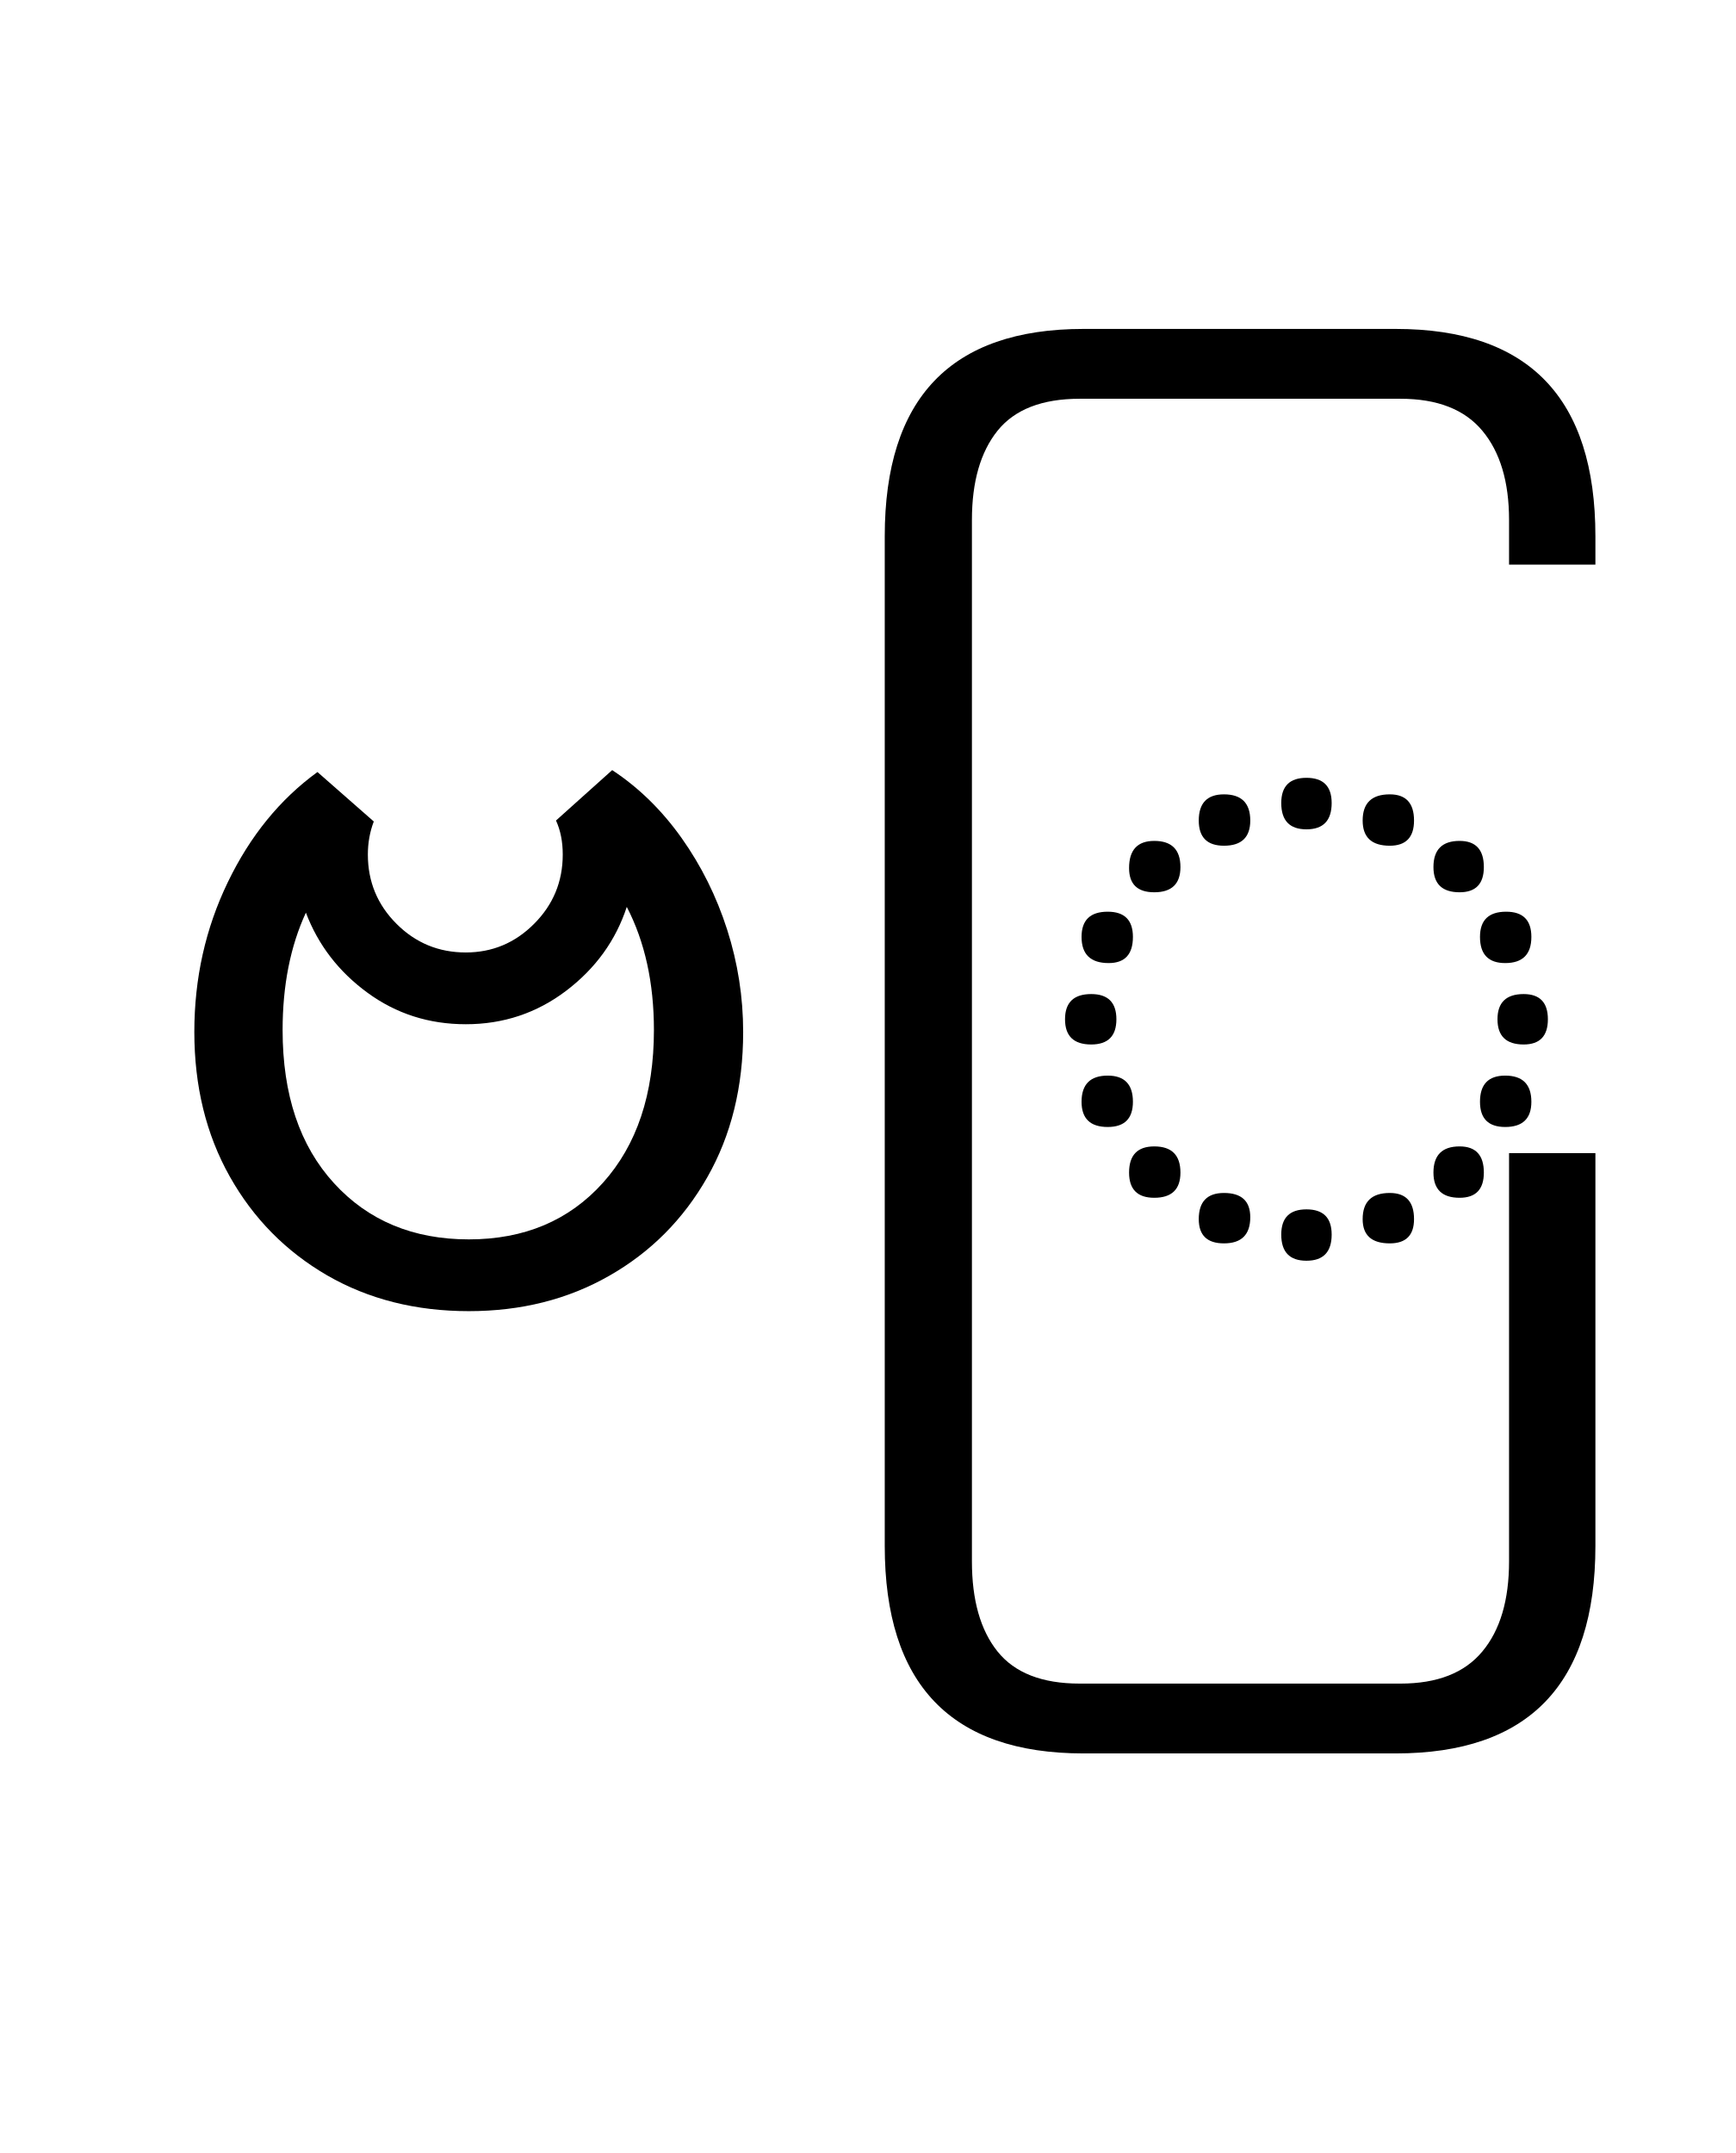
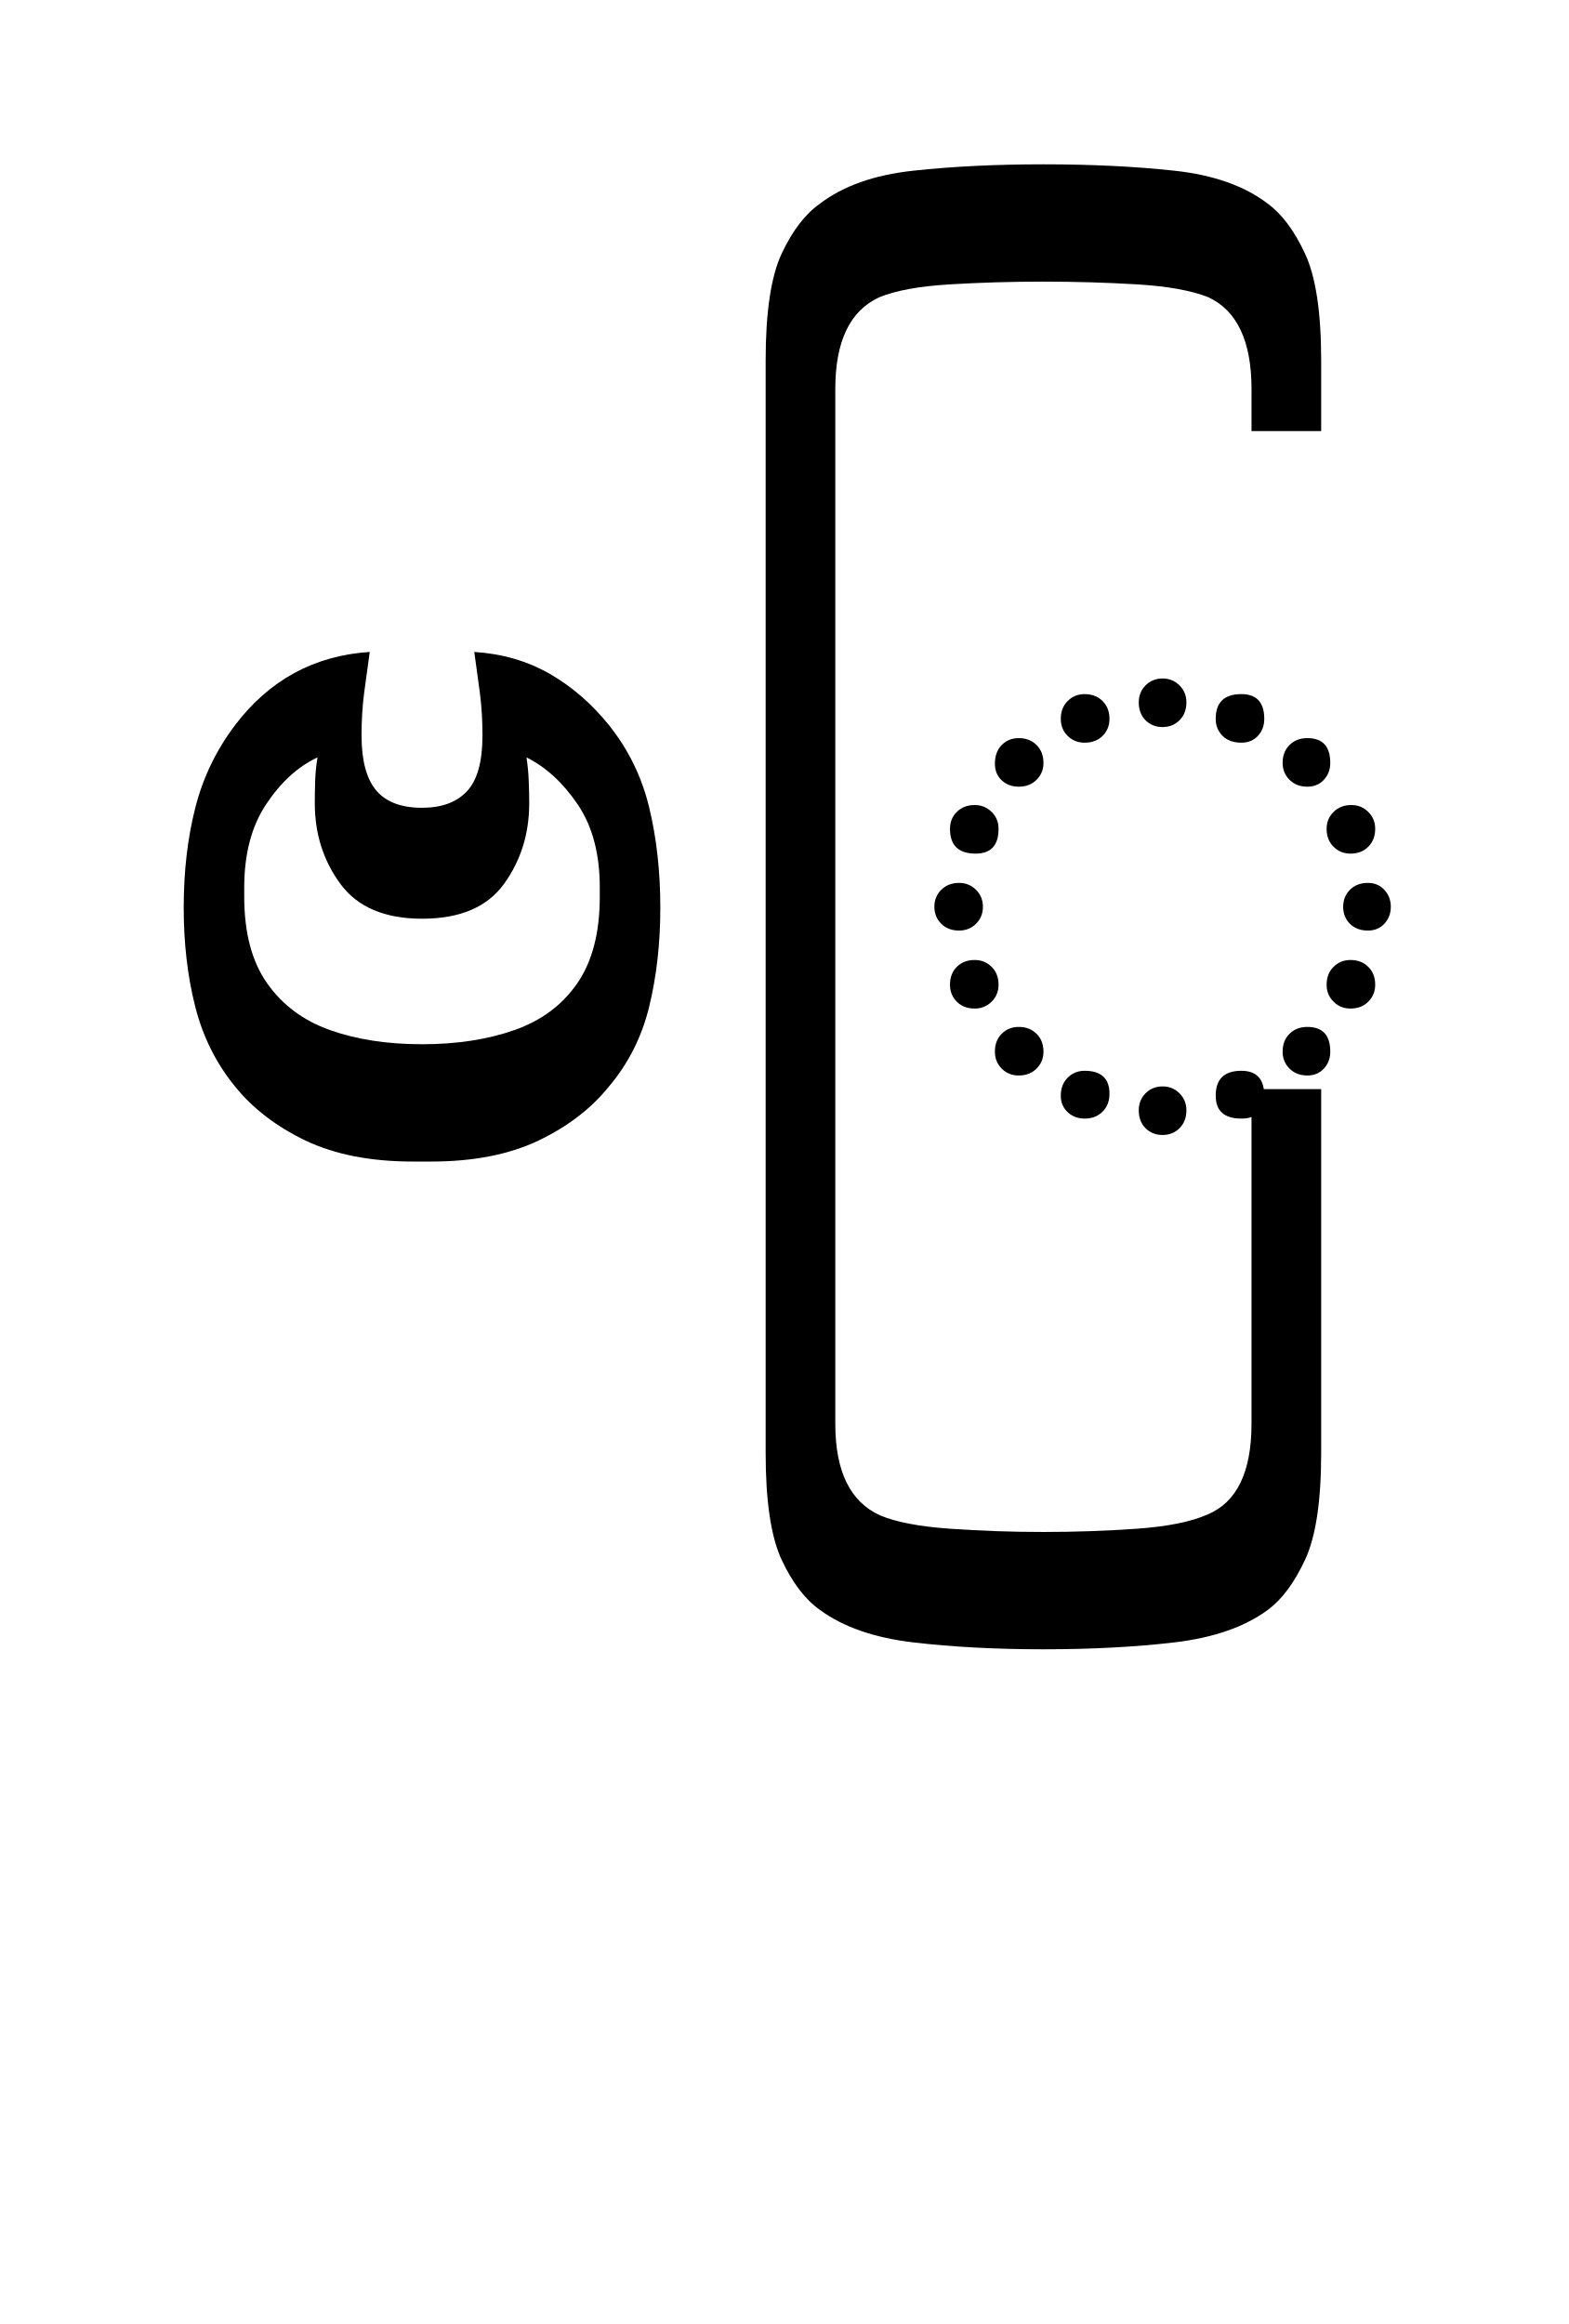
- <svg xmlns="http://www.w3.org/2000/svg" xmlns:xlink="http://www.w3.org/1999/xlink" width="196.891pt" height="244.234pt" viewBox="0 0 196.891 244.234" version="1.1">
+ <svg xmlns="http://www.w3.org/2000/svg" xmlns:xlink="http://www.w3.org/1999/xlink" width="188.203pt" height="278.891pt" viewBox="0 0 188.203 278.891" version="1.1">
  <defs>
    <g>
      <symbol overflow="visible" id="glyph0-0">
        <path style="stroke:none;" d="M 10.344 0 L 10.344 -78.547 L 55.547 -78.547 L 55.547 0 Z M 15.953 -72.938 L 15.953 -5.609 L 49.938 -5.609 L 49.938 -72.938 Z M 15.953 -72.938 " />
      </symbol>
      <symbol overflow="visible" id="glyph0-1">
-         <path style="stroke:none;" d="M 37.188 1.094 C 31.164 1.094 25.805 -0.258 21.109 -2.969 C 16.422 -5.688 12.738 -9.426 10.062 -14.188 C 7.383 -18.957 6.047 -24.422 6.047 -30.578 C 6.047 -36.66 7.312 -42.32 9.844 -47.562 C 12.375 -52.812 15.766 -56.977 20.016 -60.062 L 26.406 -54.453 C 25.957 -53.273 25.734 -52.023 25.734 -50.703 C 25.734 -47.629 26.816 -45.008 28.984 -42.844 C 31.148 -40.676 33.77 -39.594 36.844 -39.594 C 39.852 -39.594 42.438 -40.676 44.594 -42.844 C 46.758 -45.008 47.844 -47.629 47.844 -50.703 C 47.844 -52.172 47.586 -53.457 47.078 -54.562 L 53.453 -60.281 C 56.461 -58.301 59.086 -55.734 61.328 -52.578 C 63.566 -49.422 65.289 -45.953 66.5 -42.172 C 67.707 -38.398 68.312 -34.535 68.312 -30.578 C 68.312 -24.348 66.953 -18.848 64.234 -14.078 C 61.523 -9.316 57.82 -5.598 53.125 -2.922 C 48.438 -0.242 43.125 1.094 37.188 1.094 Z M 36.844 -31.453 C 32.664 -31.453 28.945 -32.645 25.688 -35.031 C 22.426 -37.414 20.098 -40.441 18.703 -44.109 C 16.941 -40.297 16.062 -35.859 16.062 -30.797 C 16.062 -23.461 18.004 -17.672 21.891 -13.422 C 25.773 -9.172 30.875 -7.047 37.188 -7.047 C 43.488 -7.047 48.562 -9.188 52.406 -13.469 C 56.258 -17.758 58.188 -23.535 58.188 -30.797 C 58.188 -36.148 57.16 -40.805 55.109 -44.766 C 53.859 -40.953 51.566 -37.781 48.234 -35.25 C 44.898 -32.719 41.102 -31.453 36.844 -31.453 Z M 36.844 -31.453 " />
+         <path style="stroke:none;" d="M 40.922 -60.062 C 44.297 -59.844 47.32 -58.961 50 -57.422 C 52.676 -55.879 55.039 -53.828 57.094 -51.266 C 59.438 -48.328 61.047 -45.023 61.922 -41.359 C 62.805 -37.691 63.25 -33.695 63.25 -29.375 C 63.25 -25.113 62.805 -21.164 61.922 -17.531 C 61.047 -13.906 59.438 -10.703 57.094 -7.922 C 54.969 -5.273 52.145 -3.109 48.625 -1.422 C 45.102 0.254 40.812 1.094 35.75 1.094 L 33.547 1.094 C 28.484 1.094 24.191 0.254 20.672 -1.422 C 17.16 -3.109 14.336 -5.273 12.203 -7.922 C 9.93 -10.703 8.336 -13.906 7.422 -17.531 C 6.504 -21.164 6.047 -25.113 6.047 -29.375 C 6.047 -33.695 6.504 -37.672 7.422 -41.297 C 8.336 -44.93 9.93 -48.254 12.203 -51.266 C 16.316 -56.691 21.707 -59.625 28.375 -60.062 C 28.156 -58.52 27.938 -56.922 27.719 -55.266 C 27.5 -53.617 27.391 -51.879 27.391 -50.047 C 27.391 -47.047 27.973 -44.848 29.141 -43.453 C 30.316 -42.055 32.156 -41.359 34.656 -41.359 C 37 -41.359 38.789 -42.016 40.031 -43.328 C 41.281 -44.648 41.906 -46.891 41.906 -50.047 C 41.906 -51.879 41.797 -53.617 41.578 -55.266 C 41.359 -56.922 41.141 -58.52 40.922 -60.062 Z M 34.656 -28.047 C 30.176 -28.047 26.91 -29.438 24.859 -32.219 C 22.805 -35.008 21.781 -38.238 21.781 -41.906 C 21.781 -42.863 21.797 -43.801 21.828 -44.719 C 21.867 -45.633 21.961 -46.531 22.109 -47.406 C 19.766 -46.312 17.711 -44.441 15.953 -41.797 C 14.191 -39.16 13.312 -35.828 13.312 -31.797 L 13.312 -30.688 C 13.312 -26.363 14.227 -22.898 16.062 -20.297 C 17.895 -17.691 20.406 -15.82 23.594 -14.688 C 26.781 -13.551 30.469 -12.984 34.656 -12.984 C 38.832 -12.984 42.531 -13.551 45.75 -14.688 C 48.977 -15.82 51.488 -17.691 53.281 -20.297 C 55.082 -22.898 55.984 -26.363 55.984 -30.688 L 55.984 -31.797 C 55.984 -35.828 55.102 -39.145 53.344 -41.75 C 51.582 -44.352 49.531 -46.238 47.188 -47.406 C 47.332 -46.457 47.422 -45.539 47.453 -44.656 C 47.492 -43.781 47.516 -42.863 47.516 -41.906 C 47.516 -38.238 46.504 -35.008 44.484 -32.219 C 42.473 -29.438 39.195 -28.047 34.656 -28.047 Z M 34.656 -28.047 " />
      </symbol>
      <symbol overflow="visible" id="glyph0-2">
        <path style="stroke:none;" d="" />
      </symbol>
      <symbol overflow="visible" id="glyph0-3">
-         <path style="stroke:none;" d="M 32.562 51.266 C 17.531 51.266 10.016 43.414 10.016 27.719 L 10.016 -86.797 C 10.016 -102.484 17.531 -110.328 32.562 -110.328 L 67.984 -110.328 C 83.086 -110.328 90.641 -102.484 90.641 -86.797 L 90.641 -83.594 L 80.844 -83.594 L 80.844 -88.656 C 80.844 -92.988 79.832 -96.363 77.812 -98.781 C 75.801 -101.195 72.707 -102.406 68.531 -102.406 L 32.125 -102.406 C 27.863 -102.406 24.758 -101.195 22.812 -98.781 C 20.875 -96.363 19.906 -92.988 19.906 -88.656 L 19.906 29.484 C 19.906 33.879 20.875 37.285 22.812 39.703 C 24.758 42.129 27.863 43.344 32.125 43.344 L 68.531 43.344 C 72.707 43.344 75.801 42.129 77.812 39.703 C 79.832 37.285 80.844 33.879 80.844 29.484 L 80.844 -16.828 L 90.641 -16.828 L 90.641 27.719 C 90.641 43.414 83.086 51.266 67.984 51.266 Z M 32.562 51.266 " />
+         <path style="stroke:none;" d="M 73.266 -7.594 L 73.266 36.078 C 73.266 41.867 72.617 46.141 71.328 48.891 C 70.047 51.641 68.562 53.641 66.875 54.891 C 64.094 56.941 60.352 58.242 55.656 58.797 C 50.969 59.348 45.727 59.625 39.938 59.625 C 34.207 59.625 28.992 59.348 24.297 58.797 C 19.609 58.242 15.875 56.941 13.094 54.891 C 11.332 53.641 9.805 51.641 8.516 48.891 C 7.234 46.141 6.594 41.867 6.594 36.078 L 6.594 -95.047 C 6.594 -100.836 7.234 -105.109 8.516 -107.859 C 9.805 -110.609 11.332 -112.602 13.094 -113.844 C 15.875 -115.977 19.609 -117.301 24.297 -117.812 C 28.992 -118.32 34.207 -118.578 39.938 -118.578 C 45.727 -118.578 50.969 -118.32 55.656 -117.812 C 60.352 -117.301 64.094 -115.977 66.875 -113.844 C 68.562 -112.602 70.047 -110.609 71.328 -107.859 C 72.617 -105.109 73.266 -100.836 73.266 -95.047 L 73.266 -86.562 L 64.906 -86.562 L 64.906 -91.625 C 64.906 -97.344 63.18 -101.008 59.734 -102.625 C 57.68 -103.438 54.82 -103.953 51.156 -104.172 C 47.488 -104.391 43.75 -104.5 39.938 -104.5 C 36.113 -104.5 32.367 -104.391 28.703 -104.172 C 25.035 -103.953 22.211 -103.438 20.234 -102.625 C 16.711 -101.008 14.953 -97.344 14.953 -91.625 L 14.953 32.562 C 14.953 38.281 16.75 41.945 20.344 43.562 C 22.25 44.363 25.035 44.895 28.703 45.156 C 32.367 45.414 36.113 45.547 39.938 45.547 C 43.75 45.547 47.488 45.414 51.156 45.156 C 54.82 44.895 57.645 44.328 59.625 43.453 C 63.145 41.984 64.906 38.352 64.906 32.562 L 64.906 -7.594 Z M 73.266 -7.594 " />
      </symbol>
      <symbol overflow="visible" id="glyph0-4">
-         <path style="stroke:none;" d="M 32.672 -53.562 C 30.766 -53.562 29.812 -54.555 29.812 -56.547 C 29.812 -58.453 30.766 -59.406 32.672 -59.406 C 34.578 -59.406 35.531 -58.453 35.531 -56.547 C 35.531 -54.555 34.578 -53.562 32.672 -53.562 Z M 42.125 -51.703 C 40.07 -51.703 39.047 -52.656 39.047 -54.562 C 39.047 -56.539 40.07 -57.531 42.125 -57.531 C 43.957 -57.531 44.875 -56.539 44.875 -54.562 C 44.875 -52.656 43.957 -51.703 42.125 -51.703 Z M 23.312 -51.703 C 21.406 -51.703 20.453 -52.656 20.453 -54.562 C 20.453 -56.539 21.406 -57.531 23.312 -57.531 C 25.301 -57.531 26.297 -56.539 26.297 -54.562 C 26.297 -52.656 25.301 -51.703 23.312 -51.703 Z M 50.047 -46.422 C 48.066 -46.422 47.078 -47.375 47.078 -49.281 C 47.078 -51.258 48.066 -52.25 50.047 -52.25 C 51.879 -52.25 52.797 -51.258 52.797 -49.281 C 52.797 -47.375 51.879 -46.422 50.047 -46.422 Z M 15.406 -46.422 C 13.5 -46.422 12.547 -47.336 12.547 -49.172 C 12.547 -51.223 13.5 -52.25 15.406 -52.25 C 17.383 -52.25 18.375 -51.258 18.375 -49.281 C 18.375 -47.375 17.383 -46.422 15.406 -46.422 Z M 55.219 -38.391 C 53.312 -38.391 52.359 -39.379 52.359 -41.359 C 52.359 -43.266 53.348 -44.219 55.328 -44.219 C 57.234 -44.219 58.188 -43.266 58.188 -41.359 C 58.188 -39.379 57.195 -38.391 55.219 -38.391 Z M 10.234 -38.391 C 8.18 -38.391 7.156 -39.379 7.156 -41.359 C 7.156 -43.266 8.145 -44.219 10.125 -44.219 C 12.031 -44.219 12.984 -43.266 12.984 -41.359 C 12.984 -39.379 12.066 -38.391 10.234 -38.391 Z M 57.312 -29.156 C 55.332 -29.156 54.344 -30.109 54.344 -32.016 C 54.344 -33.922 55.332 -34.875 57.312 -34.875 C 59.145 -34.875 60.062 -33.922 60.062 -32.016 C 60.062 -30.109 59.145 -29.156 57.312 -29.156 Z M 8.25 -29.156 C 6.27 -29.156 5.281 -30.109 5.281 -32.016 C 5.281 -33.922 6.27 -34.875 8.25 -34.875 C 10.156 -34.875 11.109 -33.922 11.109 -32.016 C 11.109 -30.109 10.156 -29.156 8.25 -29.156 Z M 55.219 -19.797 C 53.312 -19.797 52.359 -20.75 52.359 -22.656 C 52.359 -24.633 53.312 -25.625 55.219 -25.625 C 57.195 -25.625 58.188 -24.633 58.188 -22.656 C 58.188 -20.75 57.195 -19.797 55.219 -19.797 Z M 10.125 -19.797 C 8.145 -19.797 7.156 -20.75 7.156 -22.656 C 7.156 -24.633 8.145 -25.625 10.125 -25.625 C 12.031 -25.625 12.984 -24.633 12.984 -22.656 C 12.984 -20.75 12.031 -19.797 10.125 -19.797 Z M 50.047 -11.766 C 48.066 -11.766 47.078 -12.719 47.078 -14.625 C 47.078 -16.602 48.066 -17.594 50.047 -17.594 C 51.879 -17.594 52.797 -16.602 52.797 -14.625 C 52.797 -12.719 51.879 -11.766 50.047 -11.766 Z M 15.406 -11.766 C 13.5 -11.766 12.547 -12.719 12.547 -14.625 C 12.547 -16.602 13.5 -17.594 15.406 -17.594 C 17.383 -17.594 18.375 -16.602 18.375 -14.625 C 18.375 -12.719 17.383 -11.766 15.406 -11.766 Z M 42.125 -6.594 C 40.07 -6.594 39.047 -7.508 39.047 -9.344 C 39.047 -11.32 40.07 -12.312 42.125 -12.312 C 43.957 -12.312 44.875 -11.32 44.875 -9.344 C 44.875 -7.508 43.957 -6.594 42.125 -6.594 Z M 23.312 -6.594 C 21.406 -6.594 20.453 -7.508 20.453 -9.344 C 20.453 -11.32 21.406 -12.312 23.312 -12.312 C 25.301 -12.312 26.297 -11.395 26.297 -9.562 C 26.297 -7.582 25.301 -6.594 23.312 -6.594 Z M 32.672 -4.625 C 30.766 -4.625 29.812 -5.613 29.812 -7.594 C 29.812 -9.5 30.766 -10.453 32.672 -10.453 C 34.578 -10.453 35.531 -9.5 35.531 -7.594 C 35.531 -5.613 34.578 -4.625 32.672 -4.625 Z M 32.672 -4.625 " />
+         <path style="stroke:none;" d="M 32.672 -51.047 C 31.859 -51.047 31.176 -51.316 30.625 -51.859 C 30.082 -52.41 29.812 -53.129 29.812 -54.016 C 29.812 -54.816 30.082 -55.492 30.625 -56.047 C 31.176 -56.598 31.859 -56.875 32.672 -56.875 C 33.473 -56.875 34.148 -56.598 34.703 -56.047 C 35.254 -55.492 35.531 -54.816 35.531 -54.016 C 35.531 -53.129 35.254 -52.41 34.703 -51.859 C 34.148 -51.316 33.473 -51.047 32.672 -51.047 Z M 42.125 -49.172 C 41.176 -49.172 40.426 -49.441 39.875 -49.984 C 39.32 -50.535 39.047 -51.219 39.047 -52.031 C 39.047 -54.008 40.07 -55 42.125 -55 C 43.957 -55 44.875 -54.008 44.875 -52.031 C 44.875 -51.219 44.617 -50.535 44.109 -49.984 C 43.598 -49.441 42.938 -49.172 42.125 -49.172 Z M 23.312 -49.172 C 22.508 -49.172 21.832 -49.441 21.281 -49.984 C 20.727 -50.535 20.453 -51.219 20.453 -52.031 C 20.453 -52.906 20.727 -53.617 21.281 -54.172 C 21.832 -54.723 22.508 -55 23.312 -55 C 24.195 -55 24.914 -54.723 25.469 -54.172 C 26.02 -53.617 26.297 -52.906 26.297 -52.031 C 26.297 -51.219 26.02 -50.535 25.469 -49.984 C 24.914 -49.441 24.195 -49.172 23.312 -49.172 Z M 50.047 -43.891 C 49.172 -43.891 48.457 -44.164 47.906 -44.719 C 47.352 -45.27 47.078 -45.945 47.078 -46.75 C 47.078 -47.625 47.352 -48.336 47.906 -48.891 C 48.457 -49.441 49.172 -49.719 50.047 -49.719 C 51.879 -49.719 52.797 -48.727 52.797 -46.75 C 52.797 -45.945 52.539 -45.27 52.031 -44.719 C 51.52 -44.164 50.859 -43.891 50.047 -43.891 Z M 15.406 -43.891 C 14.594 -43.891 13.91 -44.145 13.359 -44.656 C 12.816 -45.176 12.547 -45.836 12.547 -46.641 C 12.547 -47.586 12.816 -48.336 13.359 -48.891 C 13.91 -49.441 14.594 -49.719 15.406 -49.719 C 16.281 -49.719 16.992 -49.441 17.547 -48.891 C 18.098 -48.336 18.375 -47.625 18.375 -46.75 C 18.375 -45.945 18.098 -45.27 17.547 -44.719 C 16.992 -44.164 16.281 -43.891 15.406 -43.891 Z M 55.219 -35.859 C 54.414 -35.859 53.738 -36.133 53.188 -36.688 C 52.633 -37.238 52.359 -37.953 52.359 -38.828 C 52.359 -39.641 52.633 -40.316 53.188 -40.859 C 53.738 -41.41 54.453 -41.688 55.328 -41.688 C 56.141 -41.688 56.816 -41.41 57.359 -40.859 C 57.91 -40.316 58.188 -39.641 58.188 -38.828 C 58.188 -37.953 57.91 -37.238 57.359 -36.688 C 56.816 -36.133 56.102 -35.859 55.219 -35.859 Z M 10.234 -35.859 C 8.18 -35.859 7.156 -36.848 7.156 -38.828 C 7.156 -39.641 7.426 -40.316 7.969 -40.859 C 8.52 -41.41 9.238 -41.688 10.125 -41.688 C 10.926 -41.688 11.602 -41.41 12.156 -40.859 C 12.707 -40.316 12.984 -39.641 12.984 -38.828 C 12.984 -36.848 12.066 -35.859 10.234 -35.859 Z M 57.312 -26.625 C 56.426 -26.625 55.707 -26.895 55.156 -27.438 C 54.613 -27.988 54.344 -28.672 54.344 -29.484 C 54.344 -30.285 54.613 -30.961 55.156 -31.516 C 55.707 -32.066 56.426 -32.344 57.312 -32.344 C 58.113 -32.344 58.77 -32.066 59.281 -31.516 C 59.801 -30.961 60.062 -30.285 60.062 -29.484 C 60.062 -28.672 59.801 -27.988 59.281 -27.438 C 58.77 -26.895 58.113 -26.625 57.312 -26.625 Z M 8.25 -26.625 C 7.375 -26.625 6.66 -26.895 6.109 -27.438 C 5.555 -27.988 5.281 -28.672 5.281 -29.484 C 5.281 -30.285 5.555 -30.961 6.109 -31.516 C 6.66 -32.066 7.375 -32.344 8.25 -32.344 C 9.051 -32.344 9.727 -32.066 10.281 -31.516 C 10.832 -30.961 11.109 -30.285 11.109 -29.484 C 11.109 -28.672 10.832 -27.988 10.281 -27.438 C 9.727 -26.895 9.051 -26.625 8.25 -26.625 Z M 55.219 -17.266 C 54.414 -17.266 53.738 -17.539 53.188 -18.094 C 52.633 -18.645 52.359 -19.32 52.359 -20.125 C 52.359 -21.008 52.633 -21.723 53.188 -22.266 C 53.738 -22.816 54.414 -23.094 55.219 -23.094 C 56.102 -23.094 56.816 -22.816 57.359 -22.266 C 57.91 -21.723 58.188 -21.008 58.188 -20.125 C 58.188 -19.32 57.91 -18.645 57.359 -18.094 C 56.816 -17.539 56.102 -17.266 55.219 -17.266 Z M 10.125 -17.266 C 9.238 -17.266 8.52 -17.539 7.969 -18.094 C 7.426 -18.645 7.156 -19.32 7.156 -20.125 C 7.156 -21.008 7.426 -21.723 7.969 -22.266 C 8.52 -22.816 9.238 -23.094 10.125 -23.094 C 10.926 -23.094 11.602 -22.816 12.156 -22.266 C 12.707 -21.723 12.984 -21.008 12.984 -20.125 C 12.984 -19.32 12.707 -18.645 12.156 -18.094 C 11.602 -17.539 10.926 -17.266 10.125 -17.266 Z M 50.047 -9.234 C 49.172 -9.234 48.457 -9.508 47.906 -10.062 C 47.352 -10.613 47.078 -11.289 47.078 -12.094 C 47.078 -12.977 47.352 -13.691 47.906 -14.234 C 48.457 -14.785 49.172 -15.062 50.047 -15.062 C 51.879 -15.062 52.797 -14.07 52.797 -12.094 C 52.797 -11.289 52.539 -10.613 52.031 -10.062 C 51.52 -9.508 50.859 -9.234 50.047 -9.234 Z M 15.406 -9.234 C 14.594 -9.234 13.91 -9.508 13.359 -10.062 C 12.816 -10.613 12.547 -11.289 12.547 -12.094 C 12.547 -12.977 12.816 -13.691 13.359 -14.234 C 13.91 -14.785 14.594 -15.062 15.406 -15.062 C 16.281 -15.062 16.992 -14.785 17.547 -14.234 C 18.098 -13.691 18.375 -12.977 18.375 -12.094 C 18.375 -11.289 18.098 -10.613 17.547 -10.062 C 16.992 -9.508 16.281 -9.234 15.406 -9.234 Z M 42.125 -4.062 C 40.07 -4.062 39.047 -4.977 39.047 -6.812 C 39.047 -8.801 40.07 -9.797 42.125 -9.797 C 43.957 -9.797 44.875 -8.801 44.875 -6.812 C 44.875 -4.977 43.957 -4.062 42.125 -4.062 Z M 23.312 -4.062 C 22.508 -4.062 21.832 -4.316 21.281 -4.828 C 20.727 -5.348 20.453 -6.008 20.453 -6.812 C 20.453 -7.695 20.727 -8.414 21.281 -8.969 C 21.832 -9.52 22.508 -9.797 23.312 -9.797 C 25.301 -9.797 26.297 -8.879 26.297 -7.047 C 26.297 -6.16 26.02 -5.441 25.469 -4.891 C 24.914 -4.336 24.195 -4.062 23.312 -4.062 Z M 32.672 -2.094 C 31.859 -2.094 31.176 -2.363 30.625 -2.906 C 30.082 -3.457 29.812 -4.176 29.812 -5.062 C 29.812 -5.863 30.082 -6.539 30.625 -7.094 C 31.176 -7.645 31.859 -7.922 32.672 -7.922 C 33.473 -7.922 34.148 -7.645 34.703 -7.094 C 35.254 -6.539 35.531 -5.863 35.531 -5.062 C 35.531 -4.176 35.254 -3.457 34.703 -2.906 C 34.148 -2.363 33.473 -2.094 32.672 -2.094 Z M 32.672 -2.094 " />
      </symbol>
    </g>
  </defs>
  <g id="surface1">
    <g style="fill:rgb(0%,0%,0%);fill-opacity:1;">
-       <use xlink:href="#glyph0-1" x="16" y="147.641" />
-       <use xlink:href="#glyph0-2" x="90.359" y="147.641" />
-       <use xlink:href="#glyph0-3" x="90.359" y="147.641" />
-       <use xlink:href="#glyph0-4" x="115.547" y="147.641" />
+       <use xlink:href="#glyph0-1" x="16" y="138.297" />
+       <use xlink:href="#glyph0-2" x="85.297" y="138.297" />
+       <use xlink:href="#glyph0-3" x="85.297" y="138.297" />
+       <use xlink:href="#glyph0-4" x="106.859" y="138.297" />
    </g>
  </g>
</svg>
